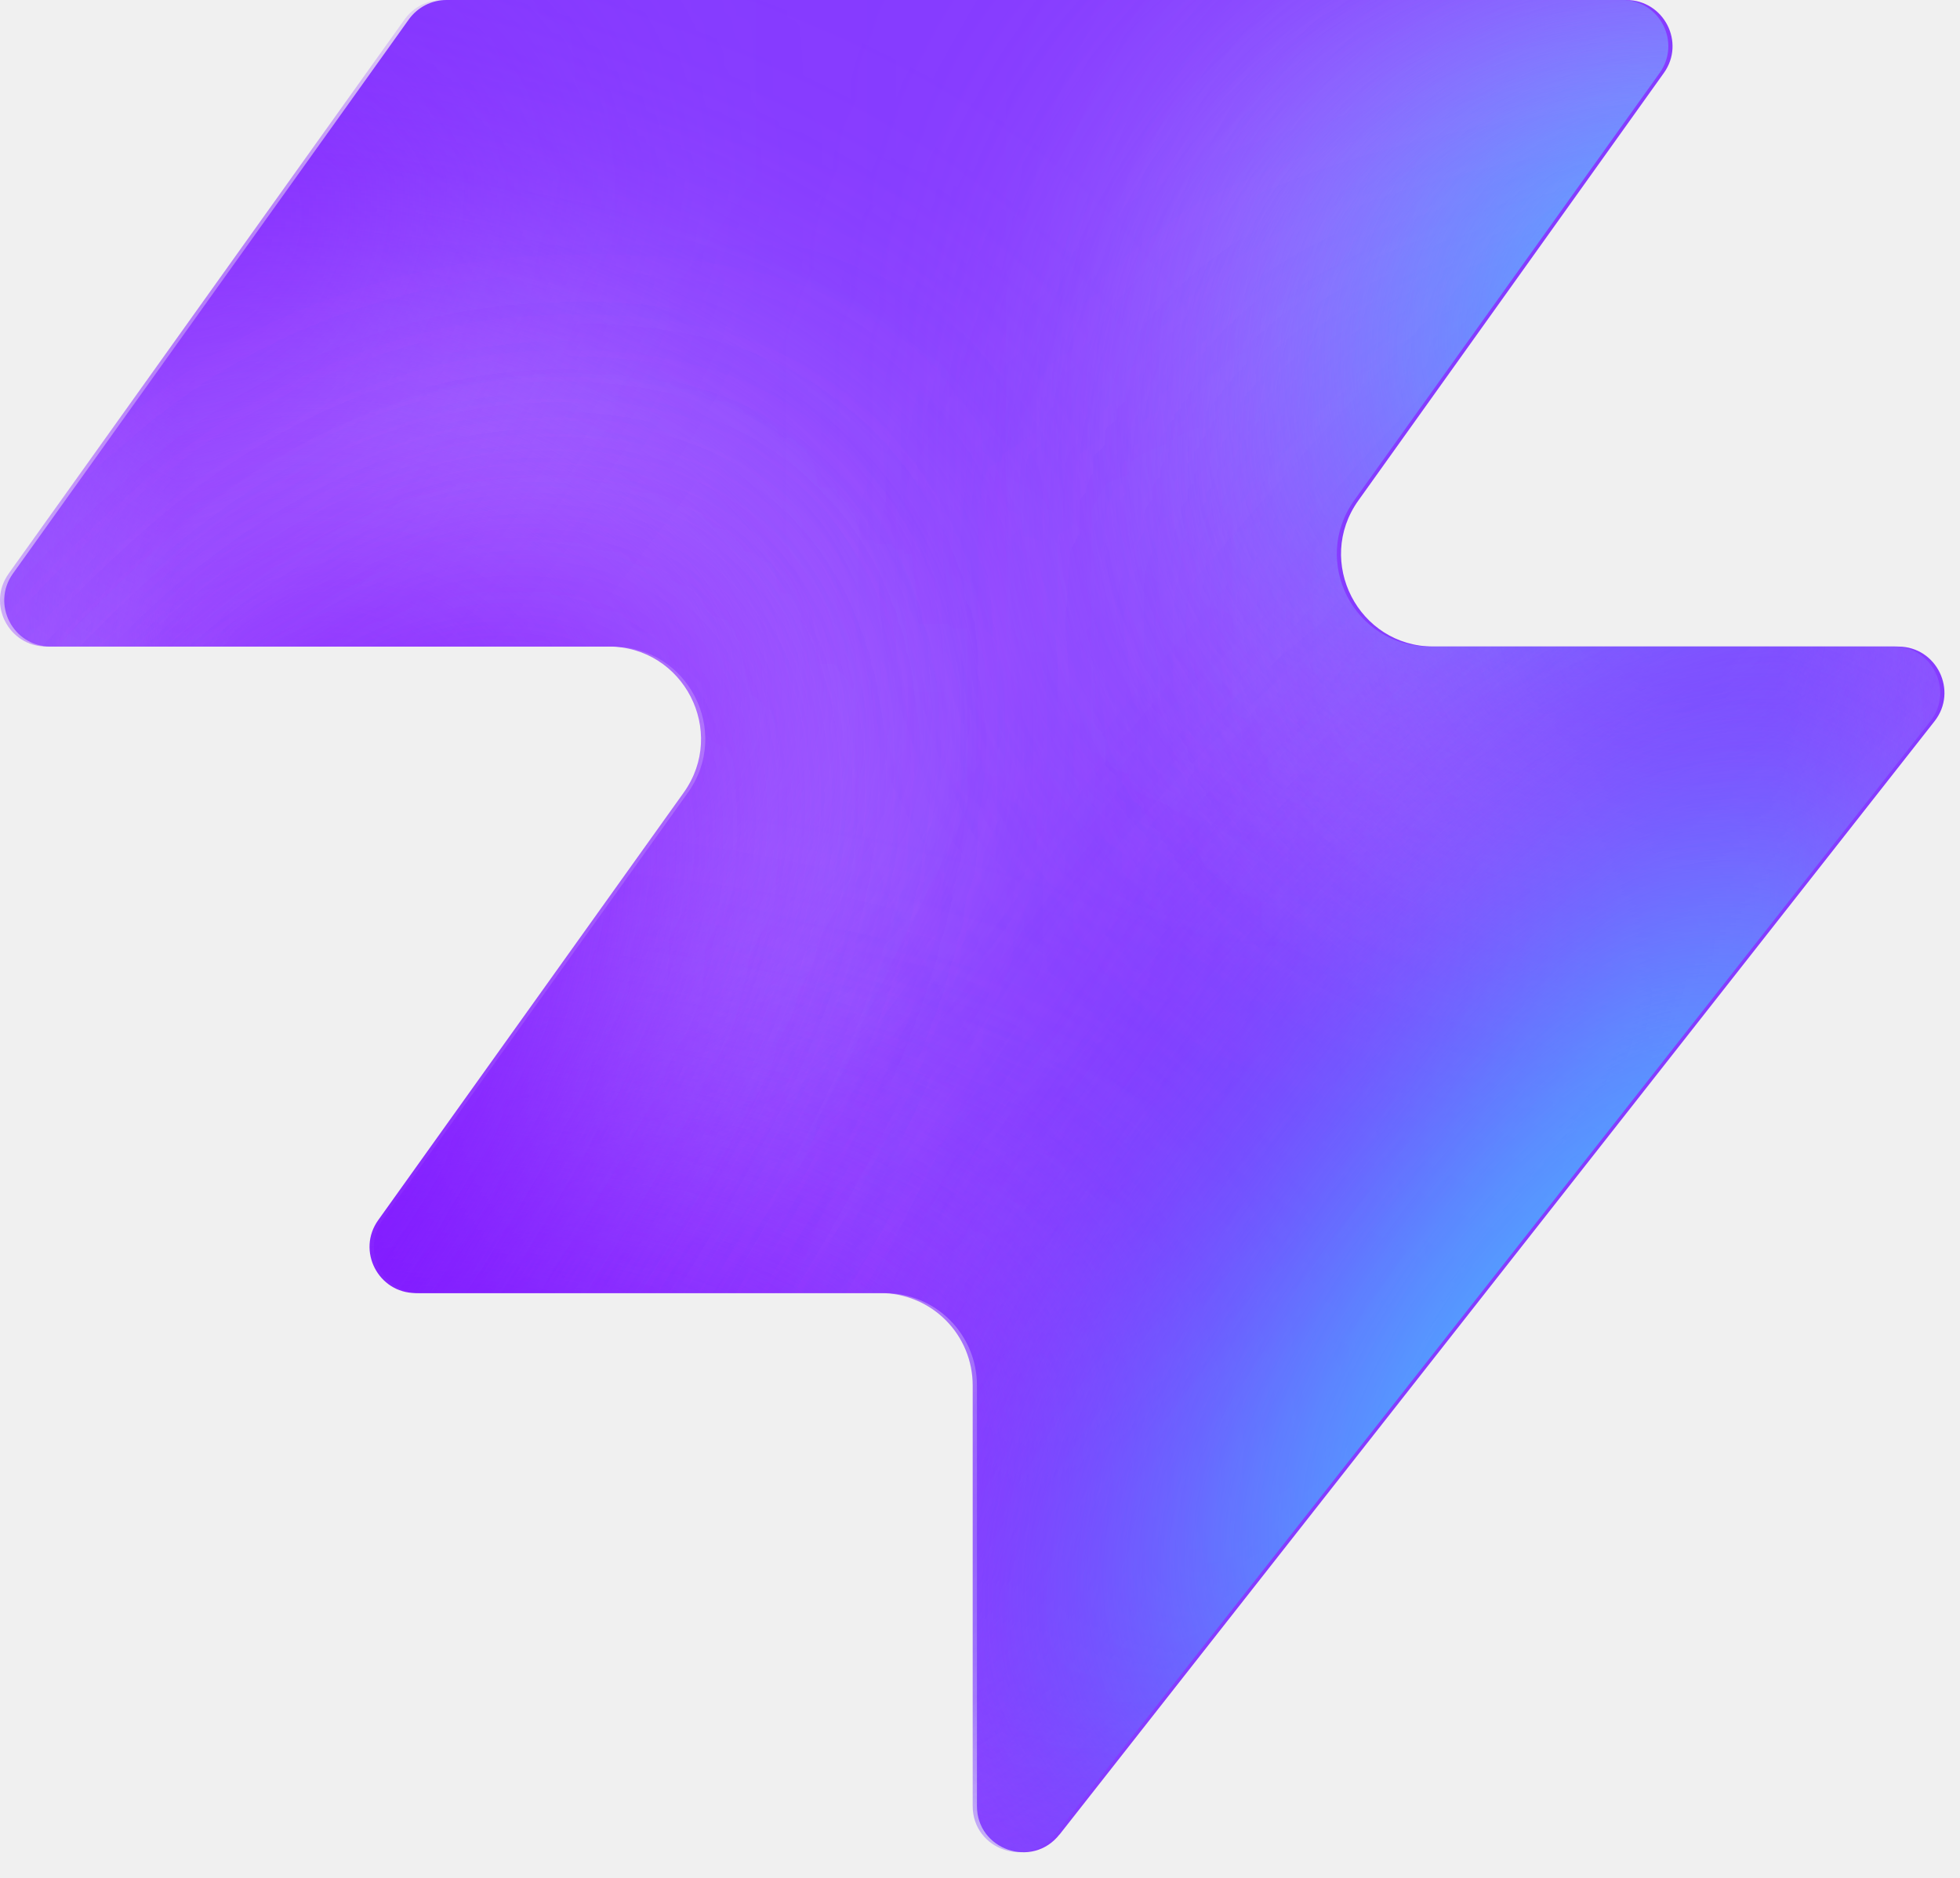
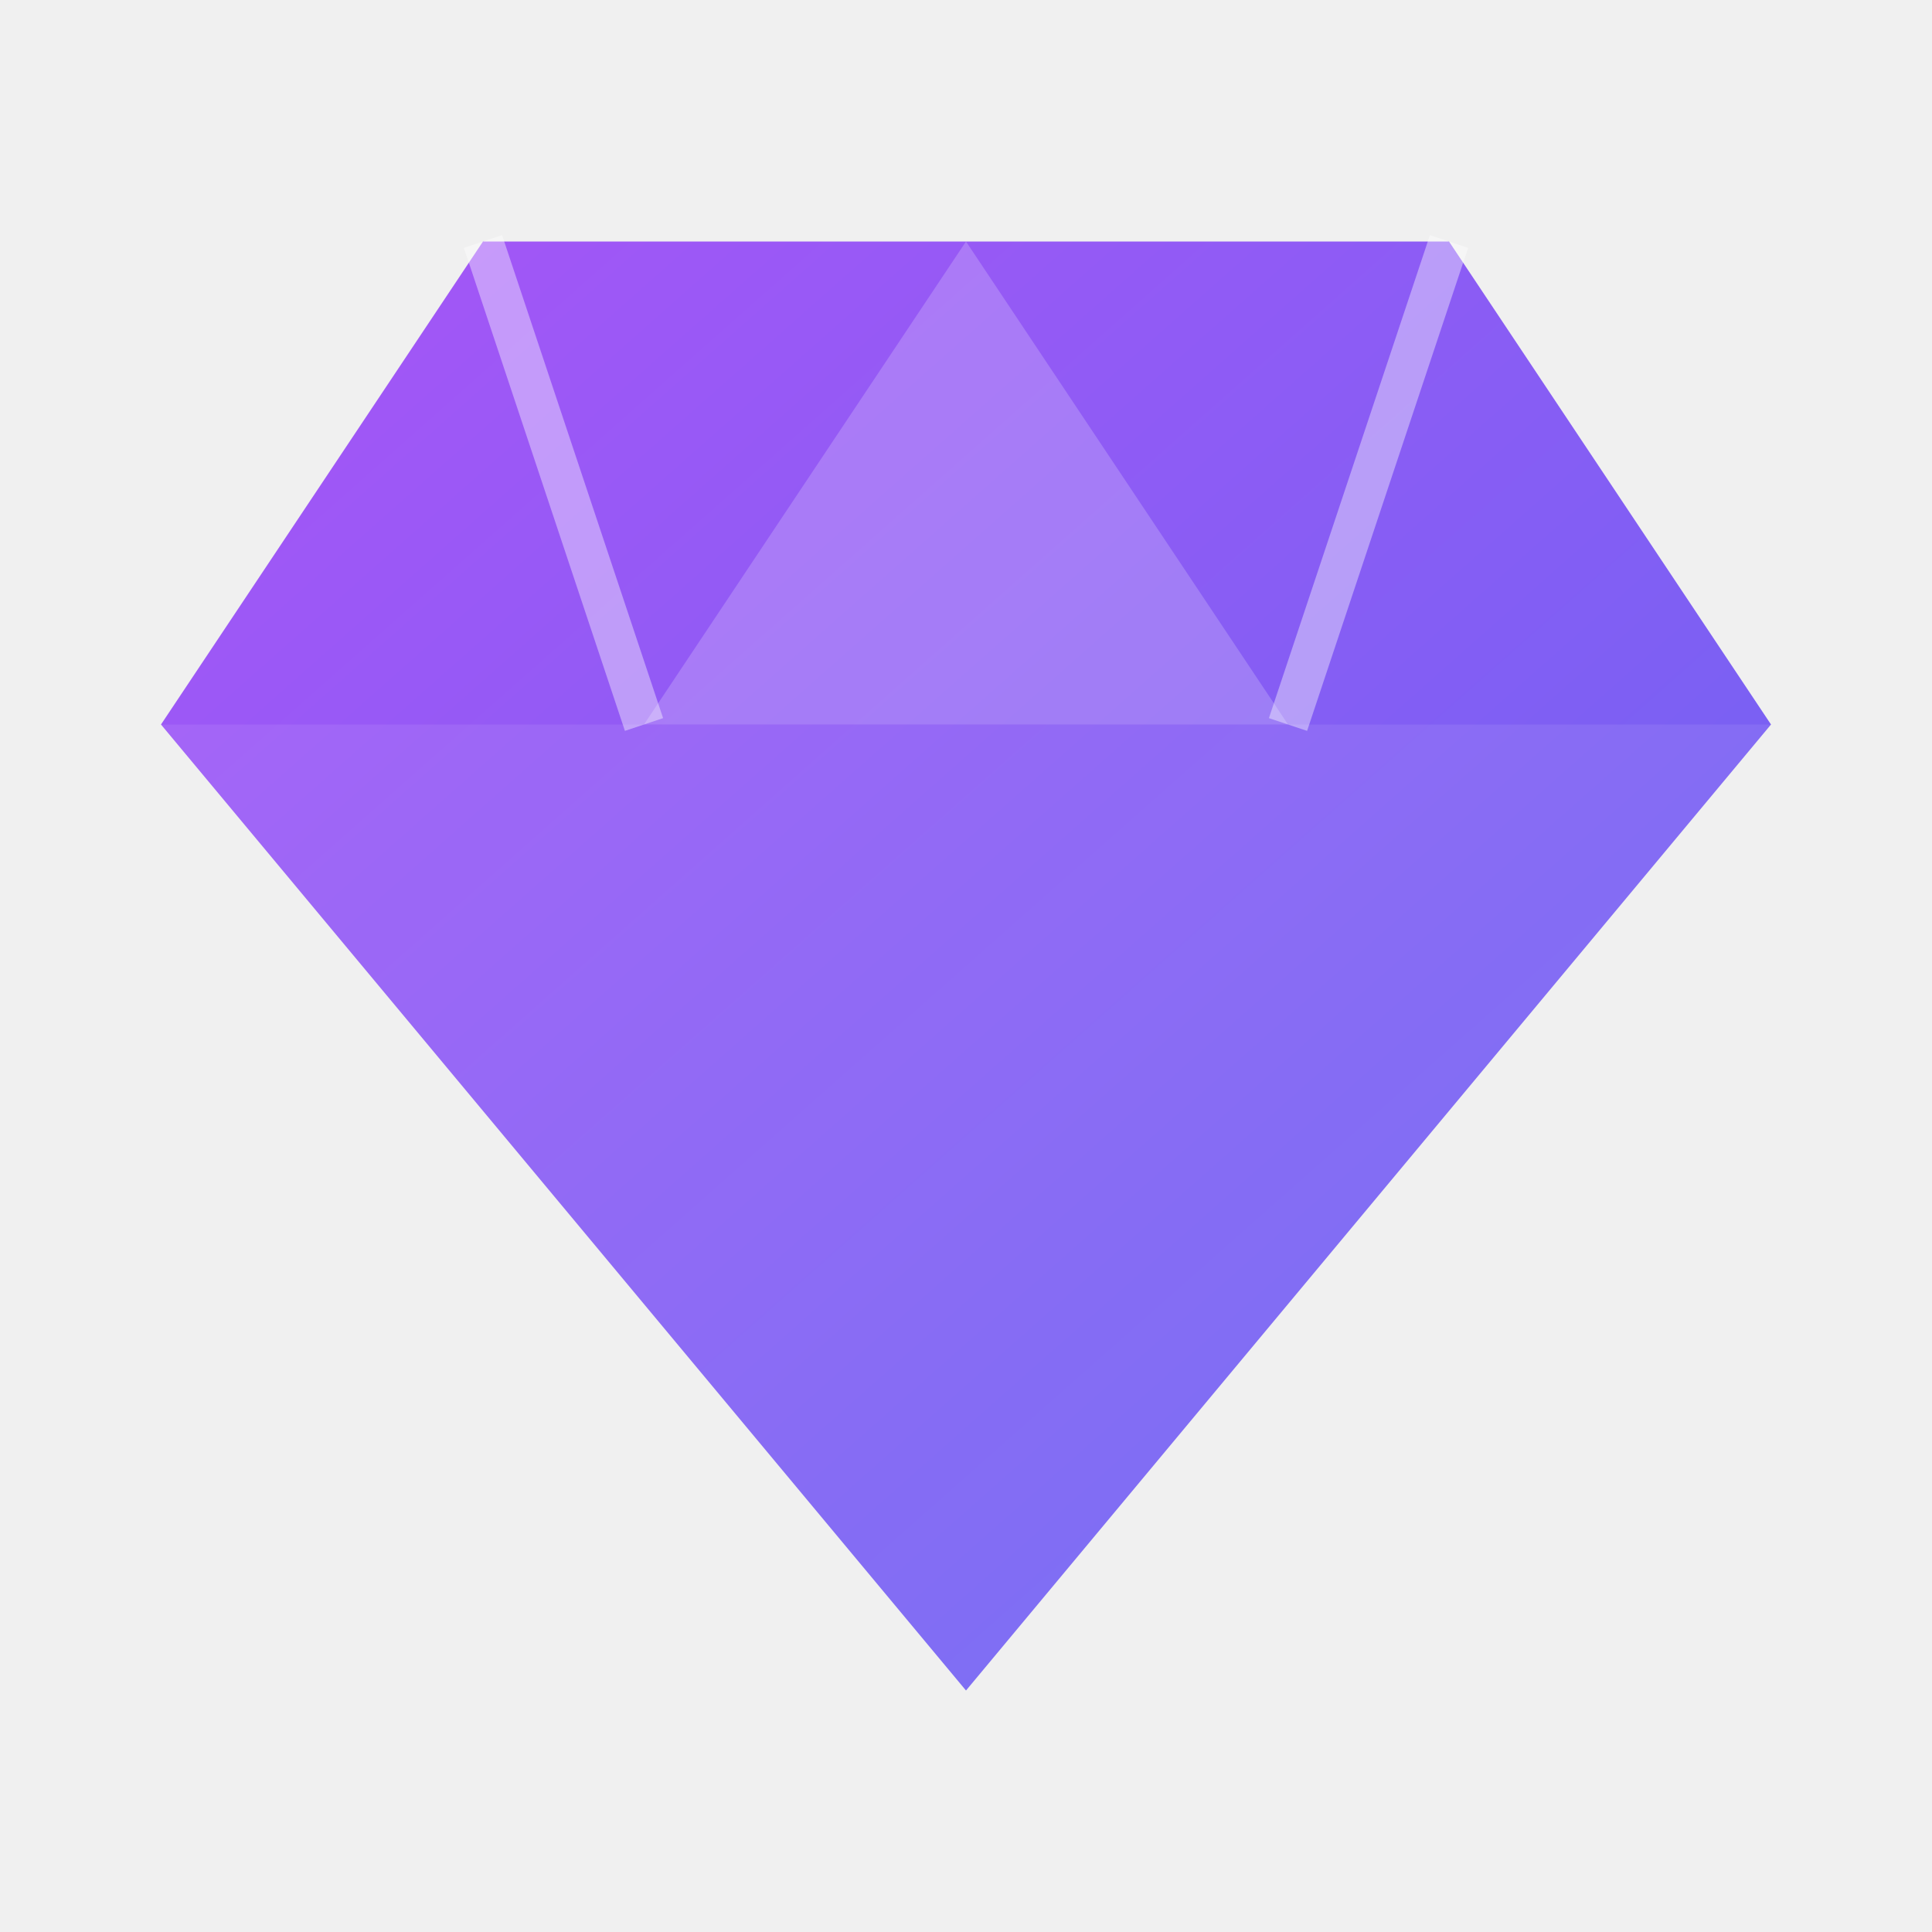
- <svg xmlns="http://www.w3.org/2000/svg" width="48" height="46" fill="none" viewBox="0 0 48 46">
-   <path fill="#863bff" d="M25.946 44.938c-.664.845-2.021.375-2.021-.698V33.937a2.26 2.26 0 0 0-2.262-2.262H10.287c-.92 0-1.456-1.04-.92-1.788l7.48-10.471c1.07-1.497 0-3.578-1.842-3.578H1.237c-.92 0-1.456-1.04-.92-1.788L10.013.474c.214-.297.556-.474.92-.474h28.894c.92 0 1.456 1.04.92 1.788l-7.48 10.471c-1.07 1.498 0 3.579 1.842 3.579h11.377c.943 0 1.473 1.088.89 1.83L25.947 44.94z" style="fill:#863bff;fill:color(display-p3 .525 .23 1);fill-opacity:1" />
-   <mask id="a" width="48" height="46" x="0" y="0" maskUnits="userSpaceOnUse" style="mask-type:alpha">
-     <path fill="#000" d="M25.842 44.938c-.664.844-2.021.375-2.021-.698V33.937a2.26 2.26 0 0 0-2.262-2.262H10.183c-.92 0-1.456-1.04-.92-1.788l7.48-10.471c1.07-1.498 0-3.579-1.842-3.579H1.133c-.92 0-1.456-1.04-.92-1.787L9.91.473c.214-.297.556-.474.92-.474h28.894c.92 0 1.456 1.04.92 1.788l-7.48 10.471c-1.07 1.498 0 3.578 1.842 3.578h11.377c.943 0 1.473 1.088.89 1.832L25.843 44.94z" style="fill:#000;fill-opacity:1" />
-   </mask>
-   <g mask="url(#a)">
-     <g filter="url(#b)">
-       <ellipse cx="5.508" cy="14.704" fill="#ede6ff" rx="5.508" ry="14.704" style="fill:#ede6ff;fill:color(display-p3 .927 .903 1);fill-opacity:1" transform="matrix(.00324 1 1 -.00324 -4.47 31.516)" />
-     </g>
-     <g filter="url(#c)">
-       <ellipse cx="10.399" cy="29.851" fill="#ede6ff" rx="10.399" ry="29.851" style="fill:#ede6ff;fill:color(display-p3 .927 .903 1);fill-opacity:1" transform="matrix(.00324 1 1 -.00324 -39.328 7.883)" />
-     </g>
-     <g filter="url(#d)">
-       <ellipse cx="5.508" cy="30.487" fill="#7e14ff" rx="5.508" ry="30.487" style="fill:#7e14ff;fill:color(display-p3 .492 .077 1);fill-opacity:1" transform="rotate(89.814 -25.913 -14.639)scale(1 -1)" />
-     </g>
-     <g filter="url(#e)">
-       <ellipse cx="5.508" cy="30.599" fill="#7e14ff" rx="5.508" ry="30.599" style="fill:#7e14ff;fill:color(display-p3 .492 .077 1);fill-opacity:1" transform="rotate(89.814 -32.644 -3.334)scale(1 -1)" />
-     </g>
-     <g filter="url(#f)">
-       <ellipse cx="5.508" cy="30.599" fill="#7e14ff" rx="5.508" ry="30.599" style="fill:#7e14ff;fill:color(display-p3 .492 .077 1);fill-opacity:1" transform="matrix(.00324 1 1 -.00324 -34.34 30.47)" />
-     </g>
-     <g filter="url(#g)">
-       <ellipse cx="14.072" cy="22.078" fill="#ede6ff" rx="14.072" ry="22.078" style="fill:#ede6ff;fill:color(display-p3 .927 .903 1);fill-opacity:1" transform="rotate(93.35 24.506 48.493)scale(-1 1)" />
-     </g>
-     <g filter="url(#h)">
-       <ellipse cx="3.47" cy="21.501" fill="#7e14ff" rx="3.47" ry="21.501" style="fill:#7e14ff;fill:color(display-p3 .492 .077 1);fill-opacity:1" transform="rotate(89.009 28.708 47.59)scale(-1 1)" />
-     </g>
-     <g filter="url(#i)">
-       <ellipse cx="3.47" cy="21.501" fill="#7e14ff" rx="3.47" ry="21.501" style="fill:#7e14ff;fill:color(display-p3 .492 .077 1);fill-opacity:1" transform="rotate(89.009 28.708 47.59)scale(-1 1)" />
-     </g>
-     <g filter="url(#j)">
-       <ellipse cx=".387" cy="8.972" fill="#7e14ff" rx="4.407" ry="29.108" style="fill:#7e14ff;fill:color(display-p3 .492 .077 1);fill-opacity:1" transform="rotate(39.51 .387 8.972)" />
-     </g>
-     <g filter="url(#k)">
-       <ellipse cx="47.523" cy="-6.092" fill="#7e14ff" rx="4.407" ry="29.108" style="fill:#7e14ff;fill:color(display-p3 .492 .077 1);fill-opacity:1" transform="rotate(37.892 47.523 -6.092)" />
-     </g>
-     <g filter="url(#l)">
-       <ellipse cx="41.412" cy="6.333" fill="#47bfff" rx="5.971" ry="9.665" style="fill:#47bfff;fill:color(display-p3 .28 .748 1);fill-opacity:1" transform="rotate(37.892 41.412 6.333)" />
-     </g>
-     <g filter="url(#m)">
-       <ellipse cx="-1.879" cy="38.332" fill="#7e14ff" rx="4.407" ry="29.108" style="fill:#7e14ff;fill:color(display-p3 .492 .077 1);fill-opacity:1" transform="rotate(37.892 -1.88 38.332)" />
-     </g>
-     <g filter="url(#n)">
-       <ellipse cx="-1.879" cy="38.332" fill="#7e14ff" rx="4.407" ry="29.108" style="fill:#7e14ff;fill:color(display-p3 .492 .077 1);fill-opacity:1" transform="rotate(37.892 -1.88 38.332)" />
-     </g>
-     <g filter="url(#o)">
-       <ellipse cx="35.651" cy="29.907" fill="#7e14ff" rx="4.407" ry="29.108" style="fill:#7e14ff;fill:color(display-p3 .492 .077 1);fill-opacity:1" transform="rotate(37.892 35.651 29.907)" />
-     </g>
-     <g filter="url(#p)">
-       <ellipse cx="38.418" cy="32.4" fill="#47bfff" rx="5.971" ry="15.297" style="fill:#47bfff;fill:color(display-p3 .28 .748 1);fill-opacity:1" transform="rotate(37.892 38.418 32.4)" />
-     </g>
-   </g>
+ <svg xmlns="http://www.w3.org/2000/svg" viewBox="0 0 24 24" width="48" height="48" fill="none">
  <defs>
-     <filter id="b" width="60.045" height="41.654" x="-19.77" y="16.149" color-interpolation-filters="sRGB" filterUnits="userSpaceOnUse">
-       <feFlood flood-opacity="0" result="BackgroundImageFix" />
-       <feBlend in="SourceGraphic" in2="BackgroundImageFix" result="shape" />
-       <feGaussianBlur result="effect1_foregroundBlur_2002_17158" stdDeviation="7.659" />
-     </filter>
-     <filter id="c" width="90.34" height="51.437" x="-54.613" y="-7.533" color-interpolation-filters="sRGB" filterUnits="userSpaceOnUse">
-       <feFlood flood-opacity="0" result="BackgroundImageFix" />
-       <feBlend in="SourceGraphic" in2="BackgroundImageFix" result="shape" />
-       <feGaussianBlur result="effect1_foregroundBlur_2002_17158" stdDeviation="7.659" />
-     </filter>
-     <filter id="d" width="79.355" height="29.4" x="-49.64" y="2.03" color-interpolation-filters="sRGB" filterUnits="userSpaceOnUse">
-       <feFlood flood-opacity="0" result="BackgroundImageFix" />
-       <feBlend in="SourceGraphic" in2="BackgroundImageFix" result="shape" />
-       <feGaussianBlur result="effect1_foregroundBlur_2002_17158" stdDeviation="4.596" />
-     </filter>
-     <filter id="e" width="79.579" height="29.4" x="-45.045" y="20.029" color-interpolation-filters="sRGB" filterUnits="userSpaceOnUse">
-       <feFlood flood-opacity="0" result="BackgroundImageFix" />
-       <feBlend in="SourceGraphic" in2="BackgroundImageFix" result="shape" />
-       <feGaussianBlur result="effect1_foregroundBlur_2002_17158" stdDeviation="4.596" />
-     </filter>
-     <filter id="f" width="79.579" height="29.4" x="-43.513" y="21.178" color-interpolation-filters="sRGB" filterUnits="userSpaceOnUse">
-       <feFlood flood-opacity="0" result="BackgroundImageFix" />
-       <feBlend in="SourceGraphic" in2="BackgroundImageFix" result="shape" />
-       <feGaussianBlur result="effect1_foregroundBlur_2002_17158" stdDeviation="4.596" />
-     </filter>
-     <filter id="g" width="74.749" height="58.852" x="15.756" y="-17.901" color-interpolation-filters="sRGB" filterUnits="userSpaceOnUse">
-       <feFlood flood-opacity="0" result="BackgroundImageFix" />
-       <feBlend in="SourceGraphic" in2="BackgroundImageFix" result="shape" />
-       <feGaussianBlur result="effect1_foregroundBlur_2002_17158" stdDeviation="7.659" />
-     </filter>
-     <filter id="h" width="61.377" height="25.362" x="23.548" y="2.284" color-interpolation-filters="sRGB" filterUnits="userSpaceOnUse">
-       <feFlood flood-opacity="0" result="BackgroundImageFix" />
-       <feBlend in="SourceGraphic" in2="BackgroundImageFix" result="shape" />
-       <feGaussianBlur result="effect1_foregroundBlur_2002_17158" stdDeviation="4.596" />
-     </filter>
-     <filter id="i" width="61.377" height="25.362" x="23.548" y="2.284" color-interpolation-filters="sRGB" filterUnits="userSpaceOnUse">
-       <feFlood flood-opacity="0" result="BackgroundImageFix" />
-       <feBlend in="SourceGraphic" in2="BackgroundImageFix" result="shape" />
-       <feGaussianBlur result="effect1_foregroundBlur_2002_17158" stdDeviation="4.596" />
-     </filter>
-     <filter id="j" width="56.045" height="63.649" x="-27.636" y="-22.853" color-interpolation-filters="sRGB" filterUnits="userSpaceOnUse">
-       <feFlood flood-opacity="0" result="BackgroundImageFix" />
-       <feBlend in="SourceGraphic" in2="BackgroundImageFix" result="shape" />
-       <feGaussianBlur result="effect1_foregroundBlur_2002_17158" stdDeviation="4.596" />
-     </filter>
-     <filter id="k" width="54.814" height="64.646" x="20.116" y="-38.415" color-interpolation-filters="sRGB" filterUnits="userSpaceOnUse">
-       <feFlood flood-opacity="0" result="BackgroundImageFix" />
-       <feBlend in="SourceGraphic" in2="BackgroundImageFix" result="shape" />
-       <feGaussianBlur result="effect1_foregroundBlur_2002_17158" stdDeviation="4.596" />
-     </filter>
-     <filter id="l" width="33.541" height="35.313" x="24.641" y="-11.323" color-interpolation-filters="sRGB" filterUnits="userSpaceOnUse">
-       <feFlood flood-opacity="0" result="BackgroundImageFix" />
-       <feBlend in="SourceGraphic" in2="BackgroundImageFix" result="shape" />
-       <feGaussianBlur result="effect1_foregroundBlur_2002_17158" stdDeviation="4.596" />
-     </filter>
-     <filter id="m" width="54.814" height="64.646" x="-29.286" y="6.009" color-interpolation-filters="sRGB" filterUnits="userSpaceOnUse">
-       <feFlood flood-opacity="0" result="BackgroundImageFix" />
-       <feBlend in="SourceGraphic" in2="BackgroundImageFix" result="shape" />
-       <feGaussianBlur result="effect1_foregroundBlur_2002_17158" stdDeviation="4.596" />
-     </filter>
-     <filter id="n" width="54.814" height="64.646" x="-29.286" y="6.009" color-interpolation-filters="sRGB" filterUnits="userSpaceOnUse">
-       <feFlood flood-opacity="0" result="BackgroundImageFix" />
-       <feBlend in="SourceGraphic" in2="BackgroundImageFix" result="shape" />
-       <feGaussianBlur result="effect1_foregroundBlur_2002_17158" stdDeviation="4.596" />
-     </filter>
-     <filter id="o" width="54.814" height="64.646" x="8.244" y="-2.416" color-interpolation-filters="sRGB" filterUnits="userSpaceOnUse">
-       <feFlood flood-opacity="0" result="BackgroundImageFix" />
-       <feBlend in="SourceGraphic" in2="BackgroundImageFix" result="shape" />
-       <feGaussianBlur result="effect1_foregroundBlur_2002_17158" stdDeviation="4.596" />
-     </filter>
-     <filter id="p" width="39.409" height="43.623" x="18.713" y="10.588" color-interpolation-filters="sRGB" filterUnits="userSpaceOnUse">
-       <feFlood flood-opacity="0" result="BackgroundImageFix" />
-       <feBlend in="SourceGraphic" in2="BackgroundImageFix" result="shape" />
-       <feGaussianBlur result="effect1_foregroundBlur_2002_17158" stdDeviation="4.596" />
-     </filter>
+     <linearGradient id="gemGrad" x1="0%" y1="0%" x2="100%" y2="100%">
+       <stop offset="0%" stop-color="#a855f7" />
+       <stop offset="100%" stop-color="#6366f1" />
+     </linearGradient>
  </defs>
+   <path d="M6 3h12l4 6-10 12L2 9z" fill="url(#gemGrad)" stroke="none" />
+   <path d="M12 3L8 9h8z" fill="#ffffff" fill-opacity="0.2" />
+   <path d="M2 9h20L12 21z" fill="#ffffff" fill-opacity="0.08" />
+   <path d="M6 3L8 9M18 3l-2 6" stroke="#ffffff" stroke-width="0.5" stroke-opacity="0.4" />
</svg>
